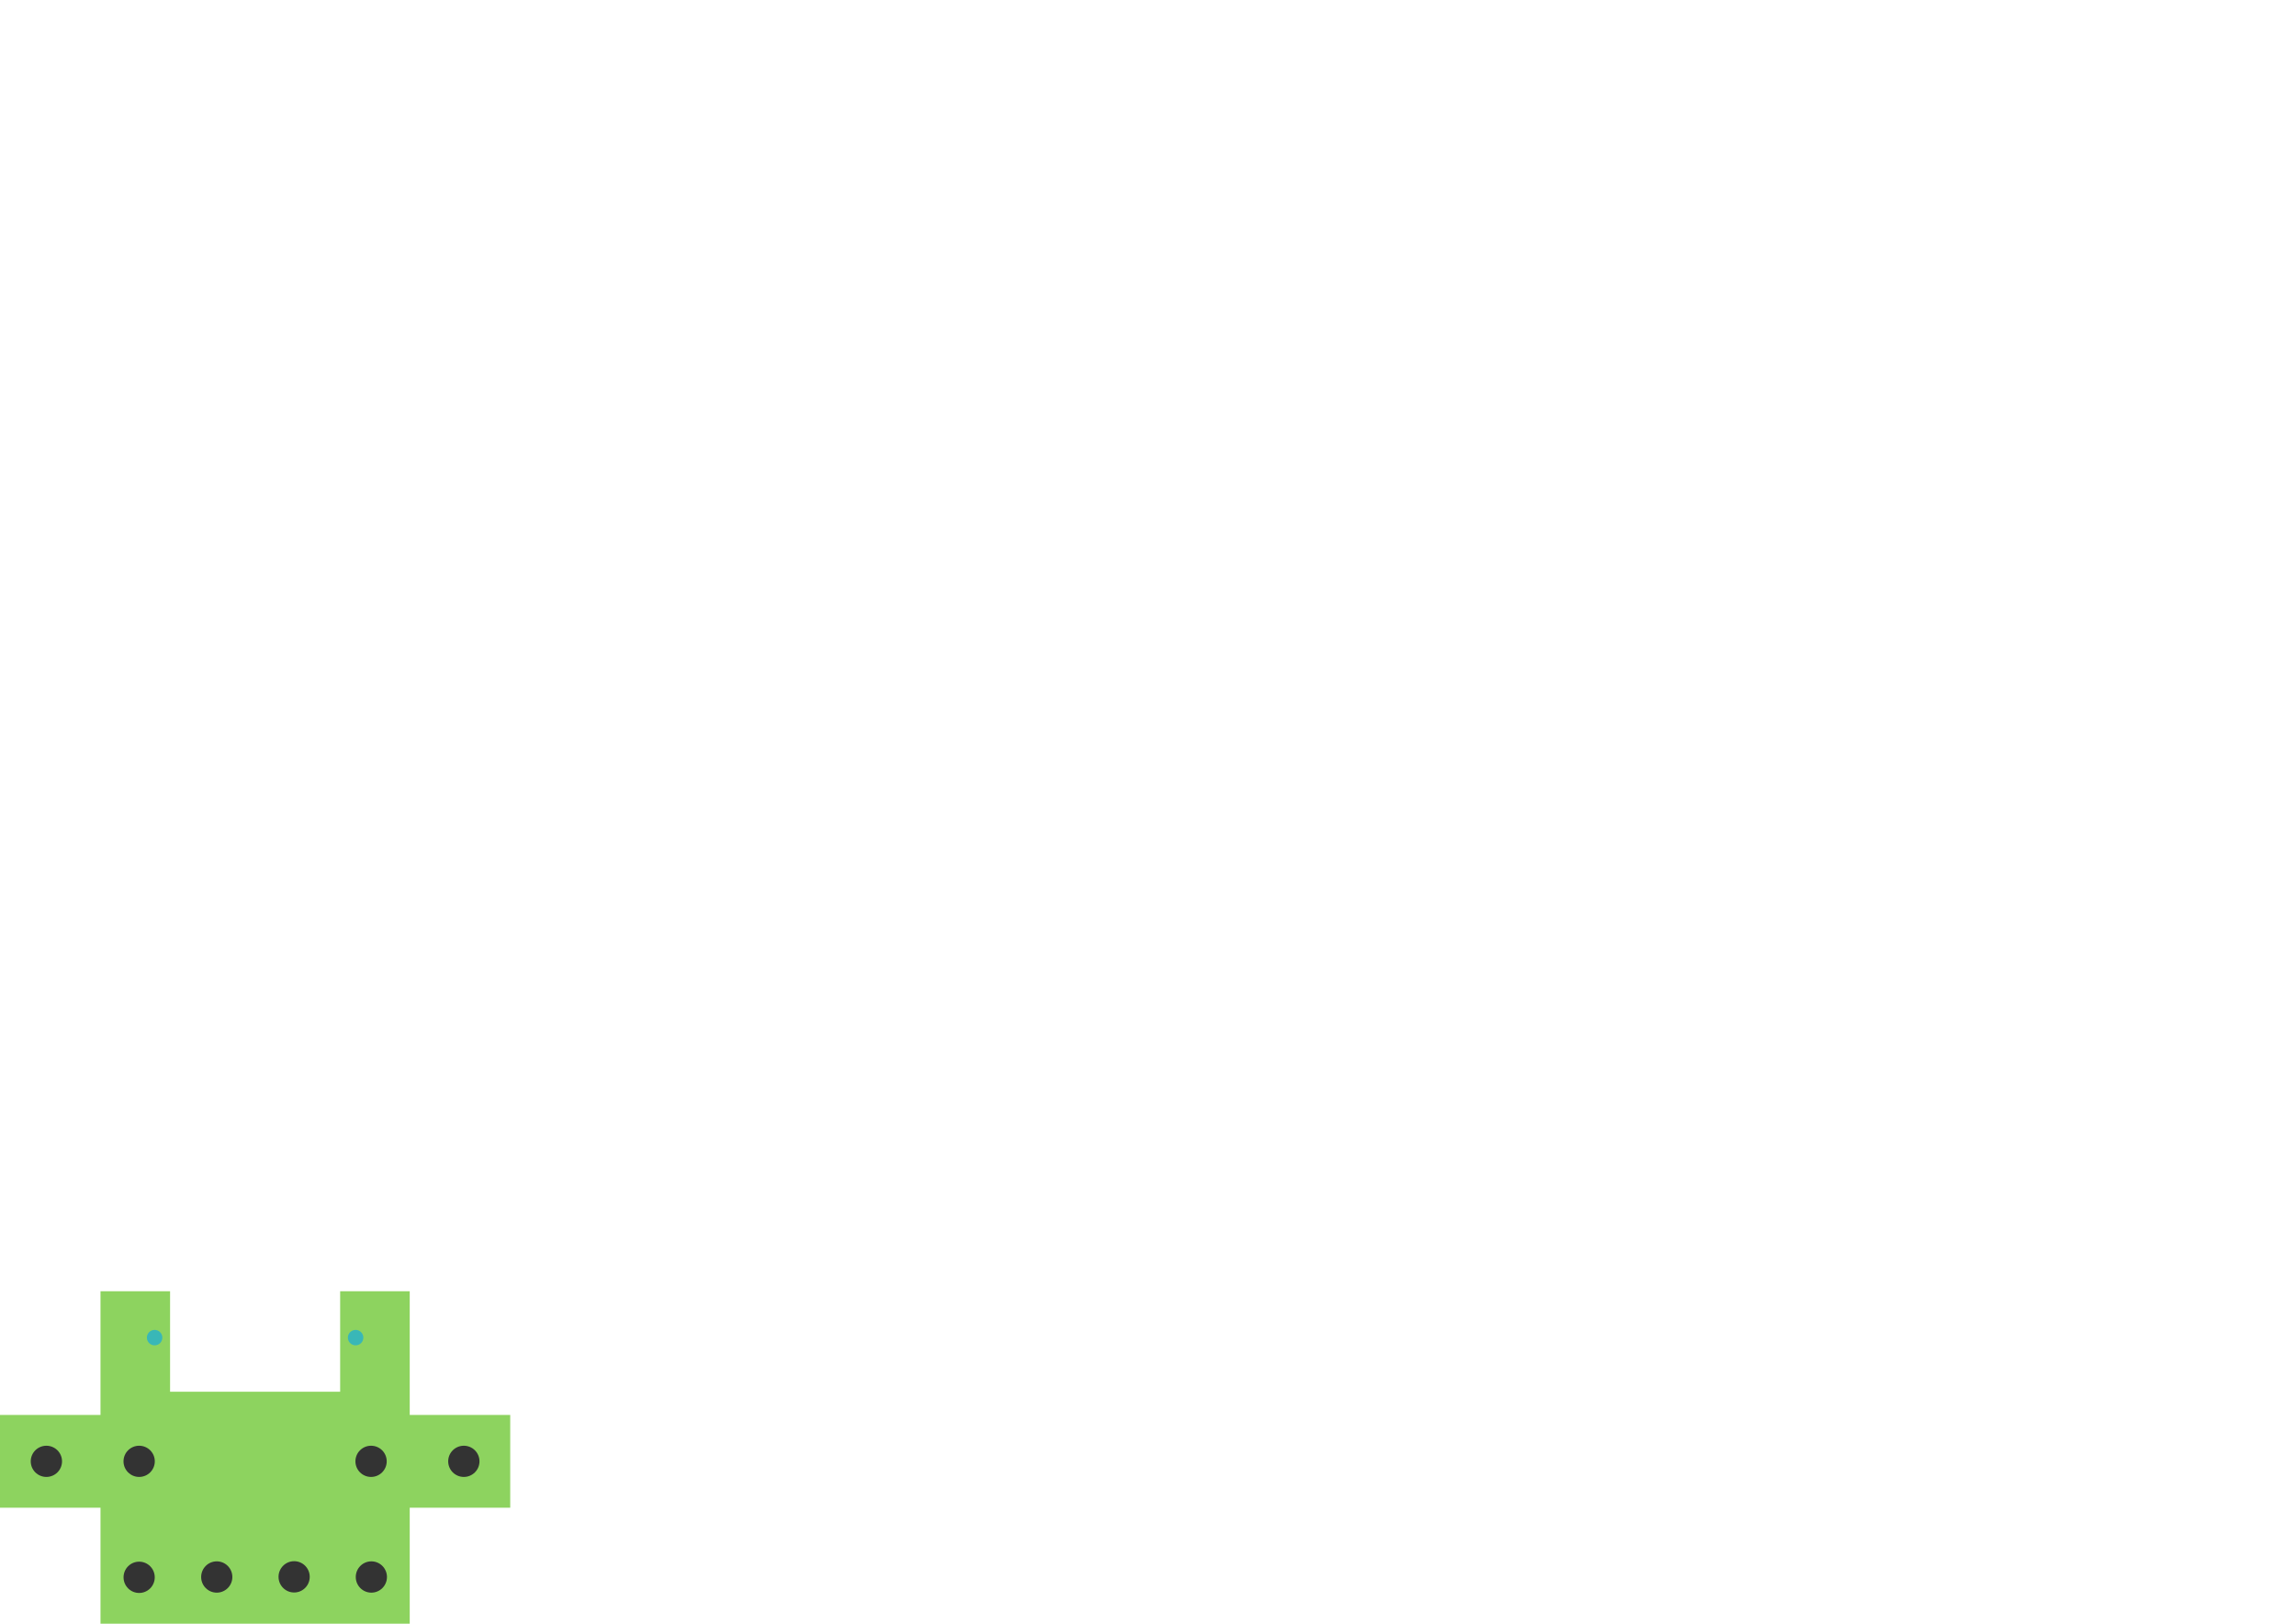
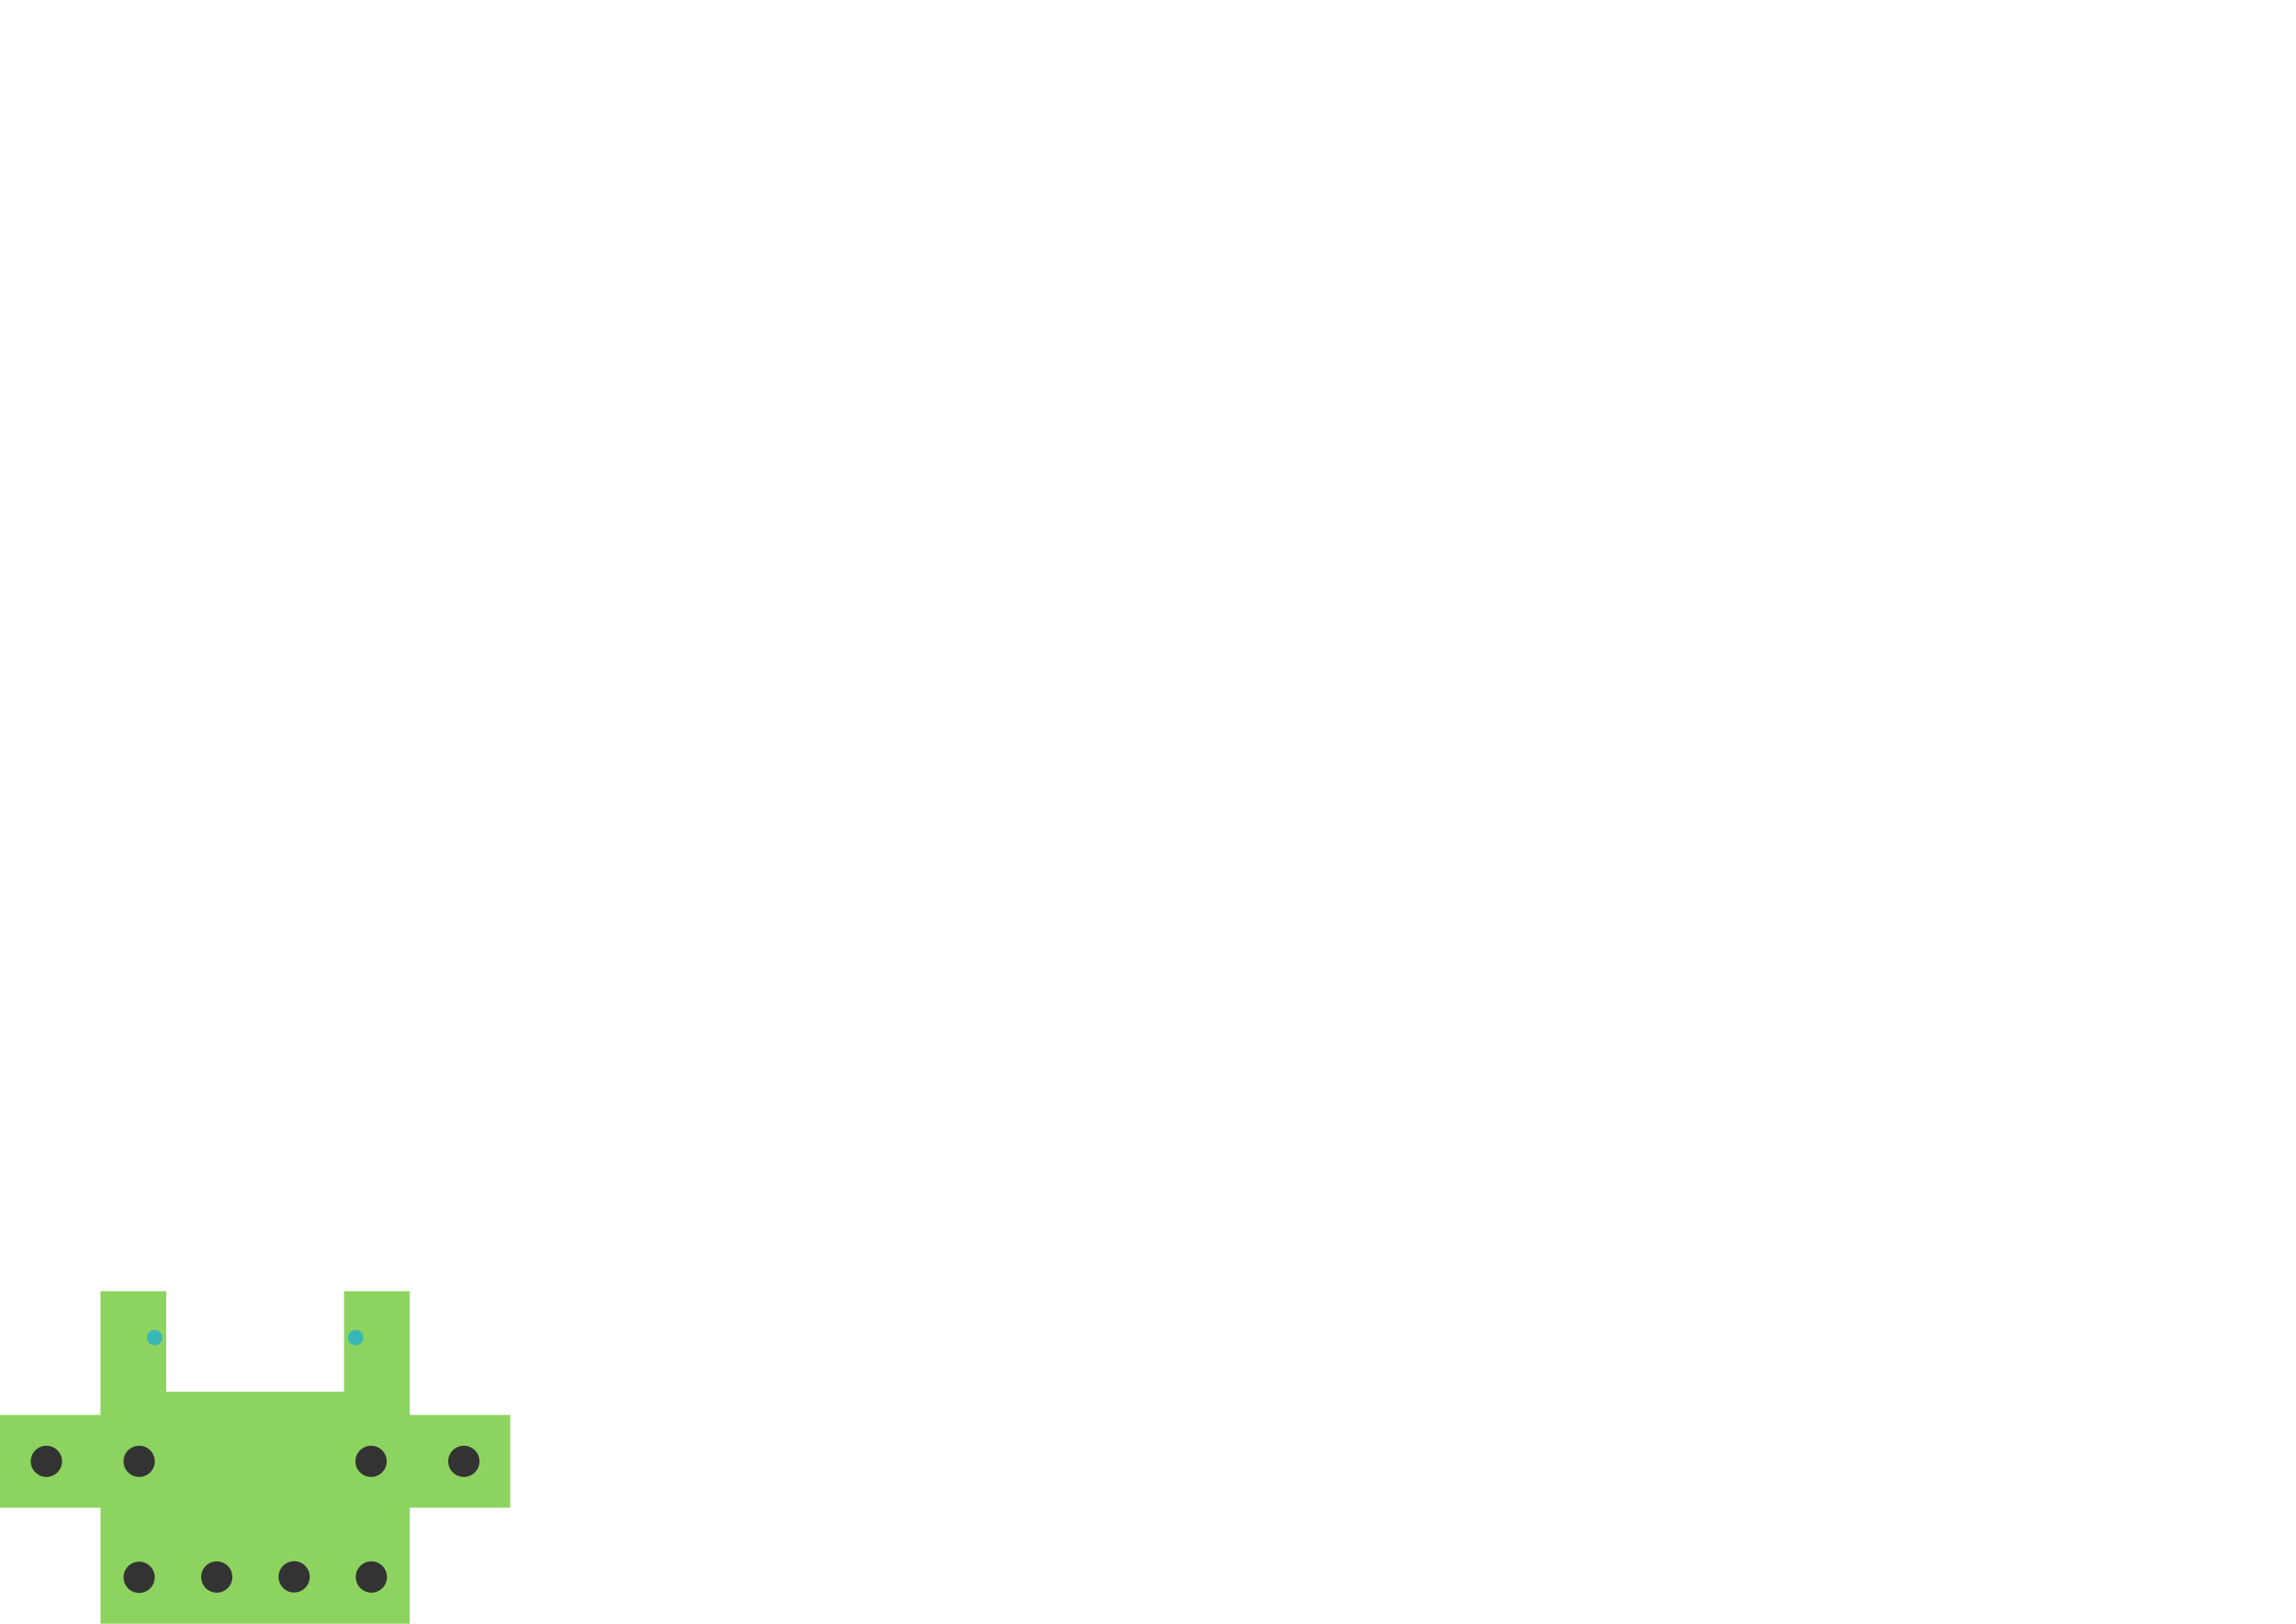
<svg xmlns="http://www.w3.org/2000/svg" width="1052.362" height="744.094" id="svg2" version="1.1">
  <defs id="defs4" />
  <g id="layer1" transform="translate(0,-308.2677)">
-     <path style="fill:#8dd35f;fill-opacity:1;stroke:#000000;stroke-width:0;stroke-linecap:butt;stroke-linejoin:miter;stroke-miterlimit:4;stroke-opacity:1;stroke-dasharray:none" d="M 46.063,999.213 2.5196852e-7,999.213 0,956.693 l 46.063,0 -4e-6,-10.63 4e-6,-46.063 31.89,-10e-6 0,46.063 77.953,0 0,-46.063 31.89,10e-6 0,46.063 0,10.63 46.063,-3e-5 0,42.52 -46.063,0 0,7.087 0,46.063 -141.732,0 0,-46.063 z" id="path3236" />
+     <path style="fill:#8dd35f;fill-opacity:1;stroke:#000000;stroke-width:0;stroke-linecap:butt;stroke-linejoin:miter;stroke-miterlimit:4;stroke-opacity:1;stroke-dasharray:none" d="M 46.063,999.213 2.5196852e-7,999.213 0,956.693 l 46.063,0 -4e-6,-10.63 4e-6,-46.063 30.118,0 0,46.063 81.496,0 0,-46.063 30.118,0 0,46.063 0,10.63 46.063,-3e-5 0,42.52 -46.063,0 0,7.087 0,46.063 -141.732,0 0,-46.063 z" id="path3236" />
    <path style="fill:#39b7b7;fill-opacity:1;stroke:#502d16;stroke-width:0;stroke-linecap:round;stroke-linejoin:round;stroke-miterlimit:4;stroke-opacity:1;stroke-dasharray:none" id="path3253" d="m 49.606,177.165 c 0,1.957 -1.586,3.543 -3.543,3.543 -1.957,0 -3.543,-1.586 -3.543,-3.543 0,-1.957 1.586,-3.543 3.543,-3.543 1.957,0 3.543,1.586 3.543,3.543 z" transform="translate(24.80315,744.0945)" />
    <path style="fill:#39b7b7;fill-opacity:1;stroke:#502d16;stroke-width:0;stroke-linecap:round;stroke-linejoin:round;stroke-miterlimit:4;stroke-opacity:1;stroke-dasharray:none" id="path3255" d="m 134.646,177.165 c 0,1.957 -1.586,3.543 -3.543,3.543 -1.957,0 -3.543,-1.586 -3.543,-3.543 0,-1.957 1.586,-3.543 3.543,-3.543 1.957,0 3.543,1.586 3.543,3.543 z" transform="translate(31.88977,744.0945)" />
    <path style="fill:#333333;fill-opacity:1;stroke:none;stroke-width:1.417;stroke-linecap:round;stroke-linejoin:round;stroke-miterlimit:4;stroke-opacity:1;stroke-dasharray:none" id="path3790-17" d="m 32.782,574.016 c 0,8.338 -5.952,15.098 -13.294,15.098 -7.342,0 -13.294,-6.76 -13.294,-15.098 0,-8.338 5.952,-15.098 13.294,-15.098 7.342,0 13.294,6.76 13.294,15.098 z" transform="matrix(0.5394141,0,0,0.4735153,10.74764,706.1475)" />
    <path style="fill:#333333;fill-opacity:1;stroke:none;stroke-width:1.417;stroke-linecap:round;stroke-linejoin:round;stroke-miterlimit:4;stroke-opacity:1;stroke-dasharray:none" id="path3790-1-4" d="m 32.782,574.016 c 0,8.338 -5.952,15.098 -13.294,15.098 -7.342,0 -13.294,-6.76 -13.294,-15.098 0,-8.338 5.952,-15.098 13.294,-15.098 7.342,0 13.294,6.76 13.294,15.098 z" transform="matrix(0.5394141,0,0,0.4735153,202.0862,706.1475)" />
    <path style="fill:#333333;fill-opacity:1;stroke:none;stroke-width:1.417;stroke-linecap:round;stroke-linejoin:round;stroke-miterlimit:4;stroke-opacity:1;stroke-dasharray:none" id="path3790-0" d="m 32.782,574.016 c 0,8.338 -5.952,15.098 -13.294,15.098 -7.342,0 -13.294,-6.76 -13.294,-15.098 0,-8.338 5.952,-15.098 13.294,-15.098 7.342,0 13.294,6.76 13.294,15.098 z" transform="matrix(0,0.5394141,-0.4735153,0,371.1533,1020.448)" />
    <path style="fill:#333333;fill-opacity:1;stroke:none;stroke-width:1.417;stroke-linecap:round;stroke-linejoin:round;stroke-miterlimit:4;stroke-opacity:1;stroke-dasharray:none" id="path3790-1-9" d="m 32.782,574.016 c 0,8.338 -5.952,15.098 -13.294,15.098 -7.342,0 -13.294,-6.76 -13.294,-15.098 0,-8.338 5.952,-15.098 13.294,-15.098 7.342,0 13.294,6.76 13.294,15.098 z" transform="matrix(0,0.5394141,-0.4735153,0,335.5848,1020.59)" />
    <path style="fill:#333333;fill-opacity:1;stroke:none;stroke-width:1.417;stroke-linecap:round;stroke-linejoin:round;stroke-miterlimit:4;stroke-opacity:1;stroke-dasharray:none" id="path3790-0-4" d="m 32.782,574.016 c 0,8.338 -5.952,15.098 -13.294,15.098 -7.342,0 -13.294,-6.76 -13.294,-15.098 0,-8.338 5.952,-15.098 13.294,-15.098 7.342,0 13.294,6.76 13.294,15.098 z" transform="matrix(0,0.5394141,-0.4735153,0,406.6194,1020.375)" />
    <path style="fill:#333333;fill-opacity:1;stroke:none;stroke-width:1.417;stroke-linecap:round;stroke-linejoin:round;stroke-miterlimit:4;stroke-opacity:1;stroke-dasharray:none" id="path3790-5" d="m 32.782,574.016 c 0,8.338 -5.952,15.098 -13.294,15.098 -7.342,0 -13.294,-6.76 -13.294,-15.098 0,-8.338 5.952,-15.098 13.294,-15.098 7.342,0 13.294,6.76 13.294,15.098 z" transform="matrix(0.5394141,0,0,0.4735153,53.26732,706.1475)" />
    <path style="fill:#333333;fill-opacity:1;stroke:none;stroke-width:1.417;stroke-linecap:round;stroke-linejoin:round;stroke-miterlimit:4;stroke-opacity:1;stroke-dasharray:none" id="path3790-5-7" d="m 32.782,574.016 c 0,8.338 -5.952,15.098 -13.294,15.098 -7.342,0 -13.294,-6.76 -13.294,-15.098 0,-8.338 5.952,-15.098 13.294,-15.098 7.342,0 13.294,6.76 13.294,15.098 z" transform="matrix(0.5394141,0,0,0.4735153,159.5665,706.1475)" />
    <path style="fill:#333333;fill-opacity:1;stroke:none;stroke-width:1.417;stroke-linecap:round;stroke-linejoin:round;stroke-miterlimit:4;stroke-opacity:1;stroke-dasharray:none" id="path3790-0-8-1" d="m 32.782,574.016 c 0,8.338 -5.952,15.098 -13.294,15.098 -7.342,0 -13.294,-6.76 -13.294,-15.098 0,-8.338 5.952,-15.098 13.294,-15.098 7.342,0 13.294,6.76 13.294,15.098 z" transform="matrix(0,0.5394141,-0.4735153,0,442.0194,1020.448)" />
  </g>
</svg>
